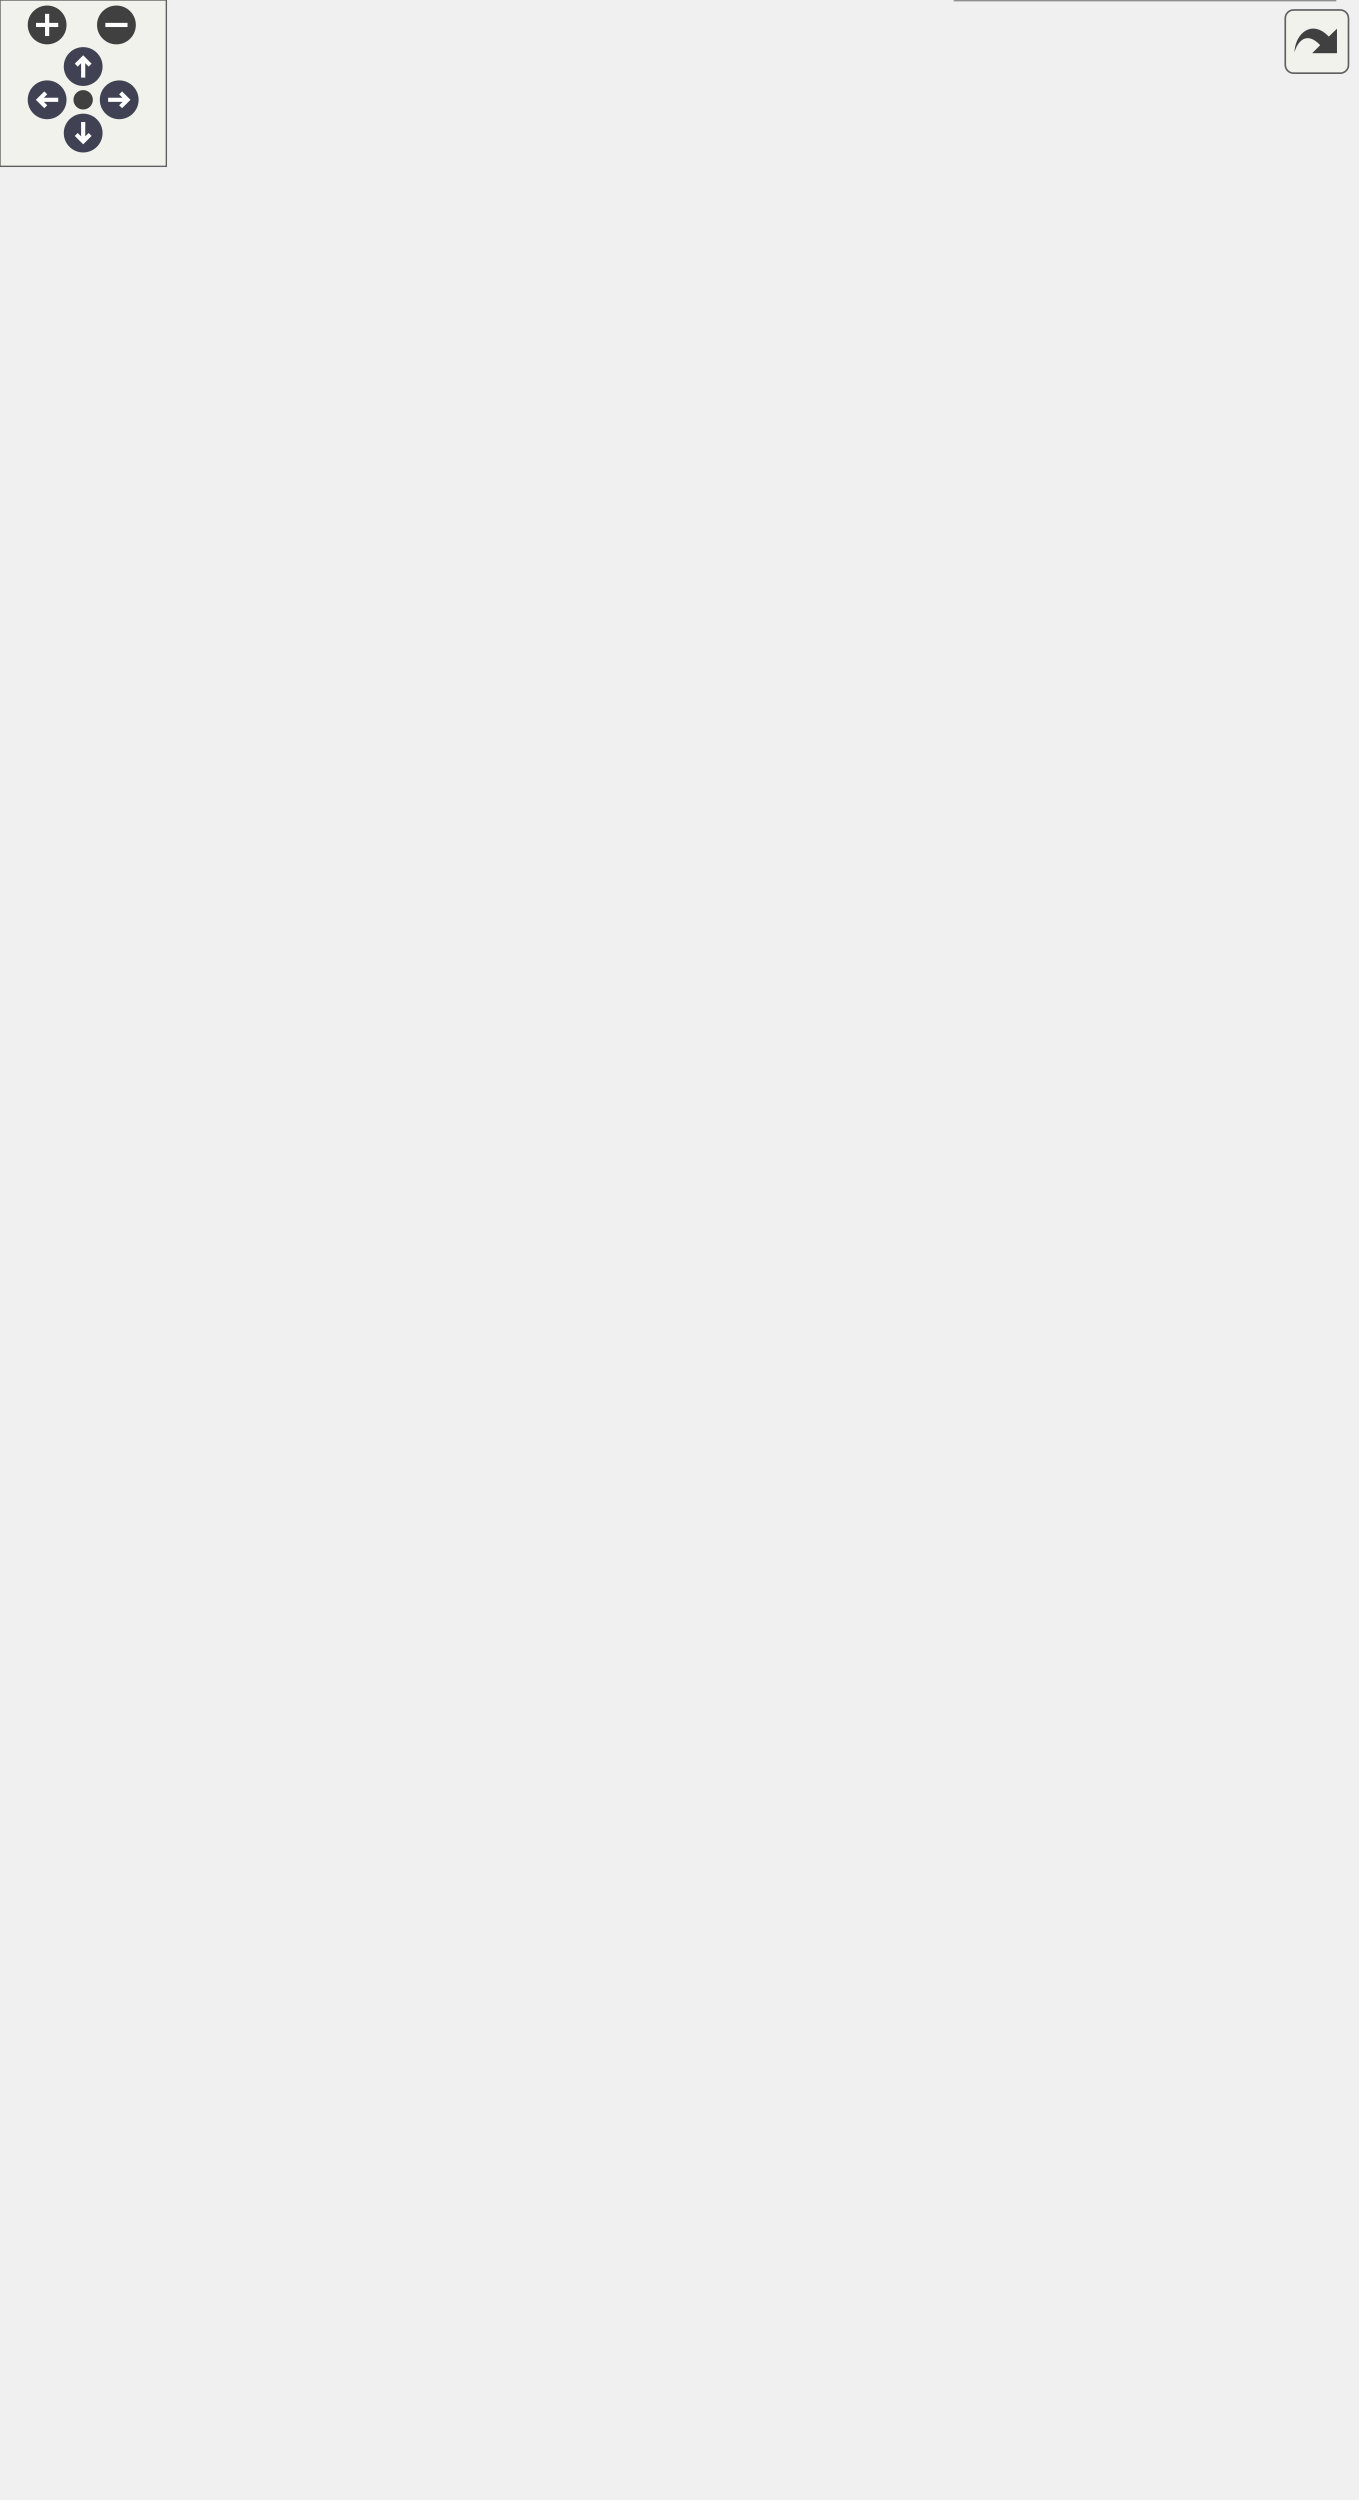
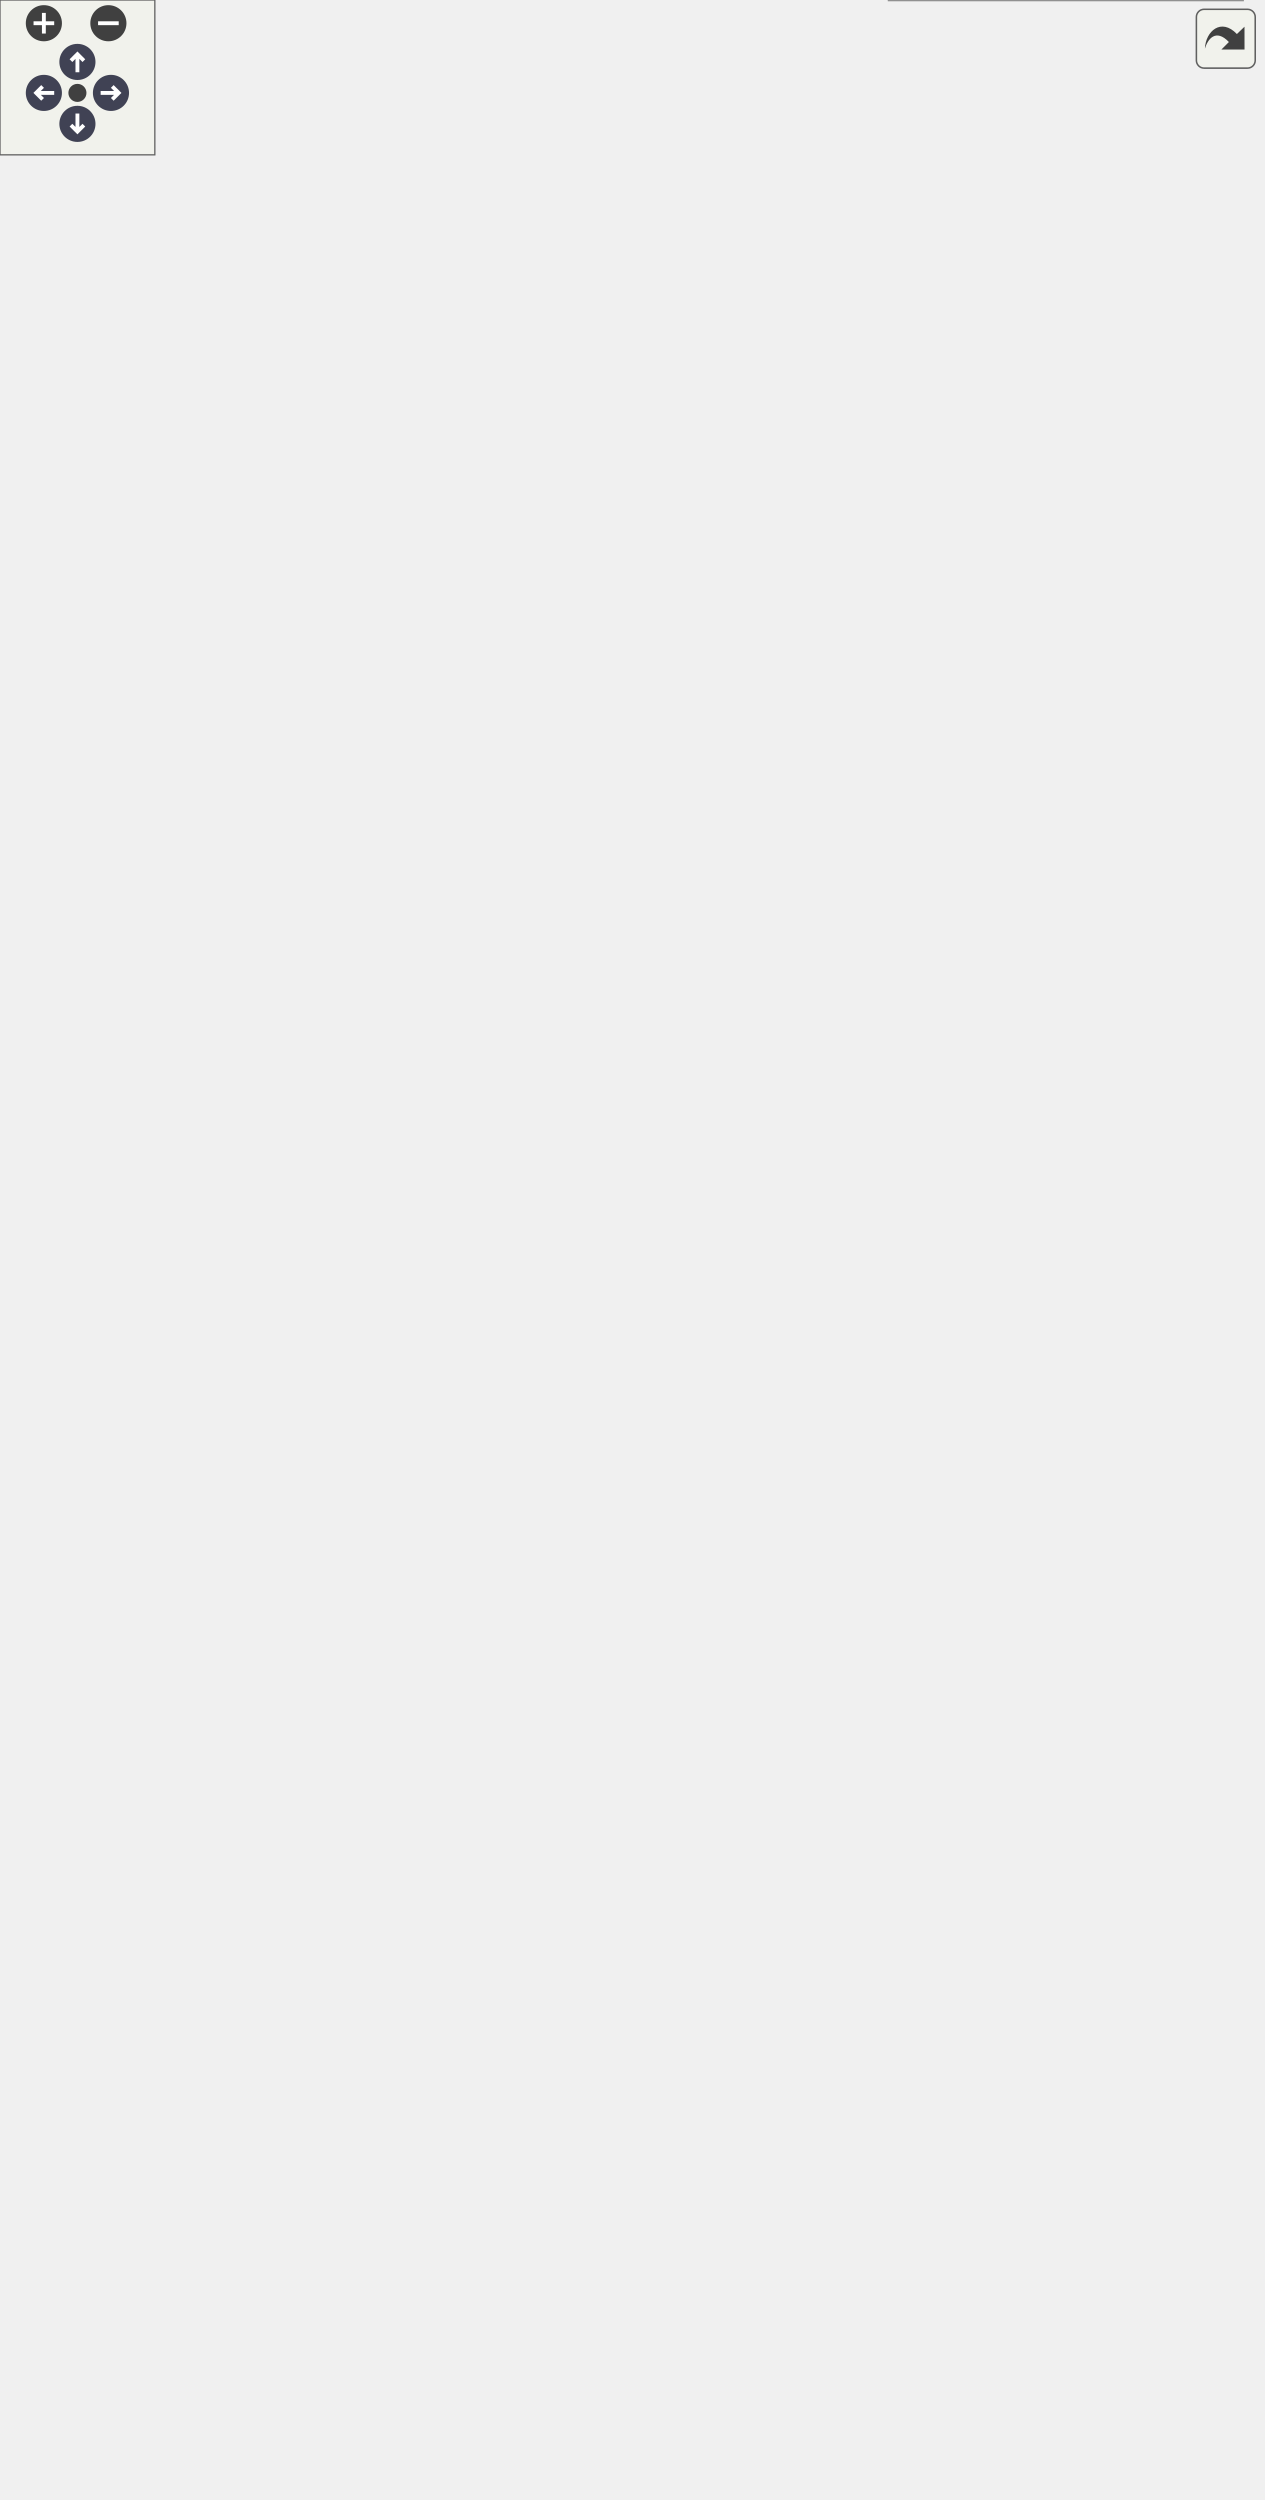
<svg xmlns="http://www.w3.org/2000/svg" xmlns:xlink="http://www.w3.org/1999/xlink" id="main" version="1.1" xml:space="preserve">
  <style type="text/css">
.node, .edge {opacity: 0.7;}
.node.selected, .edge.selected {opacity: 1;}
.edge:hover path { stroke: red; }
.edge:hover polygon { stroke: red; fill: red; }
</style>
  <defs>
    <circle id="rim" cx="0" cy="0" r="7" />
    <circle id="rim2" cx="0" cy="0" r="3.5" />
    <g id="zoomPlus">
      <use xlink:href="#rim" fill="#404040">
        <set attributeName="fill" to="#808080" begin="zoomplus.mouseover" end="zoomplus.mouseout" />
      </use>
      <path d="M-4,0h8M0,-4v8" fill="none" stroke="white" stroke-width="1.5" pointer-events="none" />
    </g>
    <g id="zoomMin">
      <use xlink:href="#rim" fill="#404040">
        <set attributeName="fill" to="#808080" begin="zoomminus.mouseover" end="zoomminus.mouseout" />
      </use>
      <path d="M-4,0h8" fill="none" stroke="white" stroke-width="1.5" pointer-events="none" />
    </g>
    <g id="arrowUp" transform="translate(30 24)">
      <use xlink:href="#rim" />
      <path pointer-events="none" fill="none" stroke="white" stroke-width="1.5" d="M0,-3.0v7 M-2.5,-0.5L0,-3.0L2.5,-0.5" />
    </g>
    <g id="arrowRight" transform="rotate(90) translate(36 -43)">
      <use xlink:href="#rim" />
      <path pointer-events="none" fill="none" stroke="white" stroke-width="1.5" d="M0,-3.0v7 M-2.5,-0.5L0,-3.0L2.5,-0.5" />
    </g>
    <g id="arrowDown" transform="rotate(180) translate(-30 -48)">
      <use xlink:href="#rim" />
      <path pointer-events="none" fill="none" stroke="white" stroke-width="1.5" d="M0,-3.0v7 M-2.5,-0.5L0,-3.0L2.5,-0.5" />
    </g>
    <g id="arrowLeft" transform="rotate(270) translate(-36 17)">
      <use xlink:href="#rim" />
      <path pointer-events="none" fill="none" stroke="white" stroke-width="1.5" d="M0,-3.0v7 M-2.5,-0.5L0,-3.0L2.5,-0.5" />
    </g>
    <g id="resetDef">
      <use xlink:href="#rim2" fill="#404040">
        <set attributeName="fill" to="#808080" begin="reset.mouseover" end="reset.mouseout" />
      </use>
    </g>
  </defs>
  <svg id="graph" class="graph">
    <g id="viewport">
      <g id="Node000003" class="node">
        <g id="a_Node000003">
          <a xlink:href="../../d5/d49/group__a__hpf.html" target="_top" xlink:title=" ">
-             <polygon fill="white" stroke="#666666" points="459,-841 367,-841 367,-822 459,-822 459,-841" />
-             <text text-anchor="middle" x="413" y="-829" font-family="Helvetica,sans-Serif" font-size="10.00">High Pass Filter</text>
+             <polygon fill="white" stroke="#666666" points="459,-908 367,-908 367,-889 459,-889 459,-908" />
+             <text text-anchor="middle" x="413" y="-896" font-family="Helvetica,sans-Serif" font-size="10.00">High Pass Filter</text>
          </a>
        </g>
      </g>
      <g id="Node000004" class="node">
        <g id="a_Node000004">
          <a xlink:href="../../dd/d35/group__a__line2.html" target="_top" xlink:title=" ">
-             <polygon fill="white" stroke="#666666" points="472.5,-804 353.5,-804 353.5,-785 472.5,-785 472.5,-804" />
-             <text text-anchor="middle" x="413" y="-792" font-family="Helvetica,sans-Serif" font-size="10.00">two-dimensional line</text>
+             <polygon fill="white" stroke="#666666" points="477.5,-870.5 348.5,-870.5 348.5,-818.5 477.5,-818.5 477.5,-870.5" />
+             <text text-anchor="start" x="356.5" y="-858.5" font-family="Helvetica,sans-Serif" font-size="10.00">two-dimensional line</text>
+             <text text-anchor="start" x="356.5" y="-847.5" font-family="Helvetica,sans-Serif" font-size="10.00"> defined by an origin,</text>
+             <text text-anchor="start" x="356.5" y="-836.5" font-family="Helvetica,sans-Serif" font-size="10.00"> a direction vector, and</text>
+             <text text-anchor="middle" x="413" y="-825.5" font-family="Helvetica,sans-Serif" font-size="10.00"> a length</text>
          </a>
        </g>
      </g>
      <g id="Node000005" class="node">
        <g id="a_Node000005">
          <a xlink:href="../../d8/ddb/group__a__line3.html" target="_top" xlink:title=" ">
-             <polygon fill="white" stroke="#666666" points="476.5,-767 349.5,-767 349.5,-748 476.5,-748 476.5,-767" />
-             <text text-anchor="middle" x="413" y="-755" font-family="Helvetica,sans-Serif" font-size="10.00">three-dimensional line</text>
+             <polygon fill="white" stroke="#666666" points="477.5,-800.5 348.5,-800.5 348.5,-748.5 477.5,-748.5 477.5,-800.5" />
+             <text text-anchor="start" x="356.5" y="-788.5" font-family="Helvetica,sans-Serif" font-size="10.00">three-dimensional line</text>
+             <text text-anchor="start" x="356.5" y="-777.5" font-family="Helvetica,sans-Serif" font-size="10.00"> defined by an origin,</text>
+             <text text-anchor="start" x="356.5" y="-766.5" font-family="Helvetica,sans-Serif" font-size="10.00"> a direction vector, and</text>
+             <text text-anchor="middle" x="413" y="-755.5" font-family="Helvetica,sans-Serif" font-size="10.00"> a length</text>
          </a>
        </g>
      </g>
      <g id="Node000006" class="node">
        <g id="a_Node000006">
          <a xlink:href="../../d0/dae/group__a__lpf.html" target="_top" xlink:title=" ">
            <polygon fill="white" stroke="#666666" points="457.5,-730 368.5,-730 368.5,-711 457.5,-711 457.5,-730" />
            <text text-anchor="middle" x="413" y="-718" font-family="Helvetica,sans-Serif" font-size="10.00">Low Pass Filter</text>
          </a>
        </g>
      </g>
      <g id="Node000007" class="node">
        <g id="a_Node000007">
          <a xlink:href="../../dd/d81/group__a__pid.html" target="_top" xlink:title=" ">
            <polygon fill="white" stroke="#666666" points="472.5,-692.5 353.5,-692.5 353.5,-662.5 472.5,-662.5 472.5,-692.5" />
            <text text-anchor="start" x="361.5" y="-680.5" font-family="Helvetica,sans-Serif" font-size="10.00">proportional integral</text>
            <text text-anchor="middle" x="413" y="-669.5" font-family="Helvetica,sans-Serif" font-size="10.00"> derivative controller</text>
          </a>
        </g>
      </g>
      <g id="Node000008" class="node">
        <g id="a_Node000008">
          <a xlink:href="../../d9/da5/group__a__pid__fuzzy.html" target="_top" xlink:title=" ">
            <polygon fill="white" stroke="#666666" points="468,-644 358,-644 358,-603 468,-603 468,-644" />
            <text text-anchor="start" x="366" y="-632" font-family="Helvetica,sans-Serif" font-size="10.00">fuzzy proportional</text>
            <text text-anchor="start" x="366" y="-621" font-family="Helvetica,sans-Serif" font-size="10.00"> integral derivative</text>
            <text text-anchor="middle" x="413" y="-610" font-family="Helvetica,sans-Serif" font-size="10.00"> controller</text>
          </a>
        </g>
      </g>
      <g id="Node000001" class="node">
        <g id="a_Node000001">
          <a xlink:title=" ">
            <polygon fill="#999999" stroke="#666666" points="294,-430.5 135,-430.5 135,-400.5 294,-400.5 294,-430.5" />
            <text text-anchor="start" x="143" y="-418.5" font-family="Helvetica,sans-Serif" font-size="10.00">single neuron proportional</text>
            <text text-anchor="middle" x="214.5" y="-407.5" font-family="Helvetica,sans-Serif" font-size="10.00"> integral derivative controller</text>
          </a>
        </g>
      </g>
      <g id="edge2" class="edge">
-         <path fill="none" stroke="blueviolet" stroke-dasharray="5,2" d="M218.57,-430.82C228.73,-480.22 263.37,-639.41 312,-764.5 320.86,-787.29 317.8,-798.37 337,-813.5 345.52,-820.21 356.16,-824.48 366.72,-827.18" />
-         <text text-anchor="middle" x="315.5" y="-788.5" font-family="Helvetica,sans-Serif" font-size="10.00">a</text>
+         <path fill="none" stroke="blueviolet" stroke-dasharray="5,2" d="M217.37,-430.93C226.53,-504.04 269.04,-814.72 337,-879.5 345.17,-887.29 356.05,-892.01 366.99,-894.84" />
+         <text text-anchor="middle" x="315.5" y="-851.5" font-family="Helvetica,sans-Serif" font-size="10.00">a</text>
      </g>
      <g id="edge3" class="edge">
-         <path fill="none" stroke="blueviolet" stroke-dasharray="5,2" d="M218.99,-430.63C229.85,-476.72 265.17,-618.96 312,-730.5 321.01,-751.95 318.54,-762.34 337,-776.5 341.89,-780.25 347.44,-783.23 353.26,-785.6" />
-         <text text-anchor="middle" x="315.5" y="-752.5" font-family="Helvetica,sans-Serif" font-size="10.00">a</text>
+         <path fill="none" stroke="blueviolet" stroke-dasharray="5,2" d="M215.93,-430.81C218.33,-487.98 234.04,-691.76 337,-809.5 340.31,-813.29 344.12,-816.69 348.22,-819.75" />
+         <text text-anchor="middle" x="315.5" y="-785.5" font-family="Helvetica,sans-Serif" font-size="10.00">a</text>
      </g>
      <g id="edge4" class="edge">
-         <path fill="none" stroke="blueviolet" stroke-dasharray="5,2" d="M219.35,-430.76C230.55,-474.1 265.34,-601.17 312,-699.5 320.99,-718.44 319.98,-727.25 337,-739.5 341.78,-742.94 347.14,-745.73 352.72,-747.99" />
-         <text text-anchor="middle" x="315.5" y="-718.5" font-family="Helvetica,sans-Serif" font-size="10.00">a</text>
+         <path fill="none" stroke="blueviolet" stroke-dasharray="5,2" d="M219.35,-430.76C230.55,-474.1 265.34,-601.17 312,-699.5 320.99,-718.44 321.3,-725.61 337,-739.5 340.66,-742.74 344.67,-745.73 348.87,-748.49" />
+         <text text-anchor="middle" x="315.5" y="-717.5" font-family="Helvetica,sans-Serif" font-size="10.00">a</text>
      </g>
      <g id="edge5" class="edge">
        <path fill="none" stroke="blueviolet" stroke-dasharray="5,2" d="M217.13,-430.81C223.09,-478.96 248.31,-628.44 337,-701.5 345.81,-708.76 357.04,-713.29 368.11,-716.11" />
        <text text-anchor="middle" x="315.5" y="-687.5" font-family="Helvetica,sans-Serif" font-size="10.00">a</text>
      </g>
      <g id="edge6" class="edge">
        <path fill="none" stroke="blueviolet" stroke-dasharray="5,2" d="M218.88,-430.57C229.05,-472.39 263.28,-590.87 337,-653.5 341.9,-657.66 347.52,-661.1 353.45,-663.95" />
        <text text-anchor="middle" x="315.5" y="-636.5" font-family="Helvetica,sans-Serif" font-size="10.00">a</text>
      </g>
      <g id="edge7" class="edge">
        <path fill="none" stroke="blueviolet" stroke-dasharray="5,2" d="M221.96,-430.74C237.12,-464.79 278.2,-547.75 337,-594.5 343.23,-599.45 350.4,-603.64 357.79,-607.15" />
        <text text-anchor="middle" x="315.5" y="-577.5" font-family="Helvetica,sans-Serif" font-size="10.00">a</text>
      </g>
      <g id="Node000009" class="node">
        <g id="a_Node000009">
          <a xlink:href="../../db/d44/group__a__plane.html" target="_top" xlink:title=" ">
            <polygon fill="white" stroke="#666666" points="481,-585 345,-585 345,-566 481,-566 481,-585" />
            <text text-anchor="middle" x="413" y="-573" font-family="Helvetica,sans-Serif" font-size="10.00">three-dimensional plane</text>
          </a>
        </g>
      </g>
      <g id="edge8" class="edge">
        <path fill="none" stroke="blueviolet" stroke-dasharray="5,2" d="M223.98,-430.67C241.22,-460.03 283.32,-524.64 337,-557.5 342.6,-560.93 348.8,-563.7 355.17,-565.95" />
        <text text-anchor="middle" x="315.5" y="-545.5" font-family="Helvetica,sans-Serif" font-size="10.00">a</text>
      </g>
      <g id="Node000010" class="node">
        <g id="a_Node000010">
          <a xlink:href="../../d2/d21/group__a__point2.html" target="_top" xlink:title=" ">
            <polygon fill="white" stroke="#666666" points="476,-548 350,-548 350,-529 476,-529 476,-548" />
            <text text-anchor="middle" x="413" y="-536" font-family="Helvetica,sans-Serif" font-size="10.00">two-dimensional point</text>
          </a>
        </g>
      </g>
      <g id="edge9" class="edge">
        <path fill="none" stroke="blueviolet" stroke-dasharray="5,2" d="M228.43,-430.56C249.03,-453.56 291.61,-497.21 337,-520.5 343.67,-523.92 351.01,-526.71 358.41,-528.98" />
        <text text-anchor="middle" x="315.5" y="-512.5" font-family="Helvetica,sans-Serif" font-size="10.00">a</text>
      </g>
      <g id="Node000011" class="node">
        <g id="a_Node000011">
          <a xlink:href="../../de/d3c/group__a__point3.html" target="_top" xlink:title=" ">
            <polygon fill="white" stroke="#666666" points="480,-511 346,-511 346,-492 480,-492 480,-511" />
            <text text-anchor="middle" x="413" y="-499" font-family="Helvetica,sans-Serif" font-size="10.00">three-dimensional point</text>
          </a>
        </g>
      </g>
      <g id="edge10" class="edge">
        <path fill="none" stroke="blueviolet" stroke-dasharray="5,2" d="M238.82,-430.73C262.65,-445.71 301.15,-468.35 337,-482.5 346.37,-486.2 356.69,-489.36 366.59,-491.98" />
        <text text-anchor="middle" x="315.5" y="-476.5" font-family="Helvetica,sans-Serif" font-size="10.00">a</text>
      </g>
      <g id="Node000012" class="node">
        <g id="a_Node000012">
          <a xlink:href="../../d9/d8d/group__a__rand.html" target="_top" xlink:title=" ">
            <polygon fill="white" stroke="#666666" points="478,-473.5 348,-473.5 348,-443.5 478,-443.5 478,-473.5" />
            <text text-anchor="start" x="356" y="-461.5" font-family="Helvetica,sans-Serif" font-size="10.00">pseudorandom number</text>
            <text text-anchor="middle" x="413" y="-450.5" font-family="Helvetica,sans-Serif" font-size="10.00"> generator</text>
          </a>
        </g>
      </g>
      <g id="edge11" class="edge">
        <path fill="none" stroke="blueviolet" stroke-dasharray="5,2" d="M284.23,-430.54C304.92,-435.07 327.54,-440.02 347.93,-444.48" />
        <text text-anchor="middle" x="315.5" y="-440.5" font-family="Helvetica,sans-Serif" font-size="10.00">a</text>
      </g>
      <g id="Node000013" class="node">
        <g id="a_Node000013">
          <a xlink:href="../../d8/d67/group__a__regress__linear.html" target="_top" xlink:title=" ">
            <polygon fill="white" stroke="#666666" points="462,-425 364,-425 364,-406 462,-406 462,-425" />
            <text text-anchor="middle" x="413" y="-413" font-family="Helvetica,sans-Serif" font-size="10.00">linear regression</text>
          </a>
        </g>
      </g>
      <g id="edge12" class="edge">
        <path fill="none" stroke="blueviolet" stroke-dasharray="5,2" d="M294.01,-415.5C317.63,-415.5 342.85,-415.5 363.88,-415.5" />
        <text text-anchor="middle" x="315.5" y="-418.5" font-family="Helvetica,sans-Serif" font-size="10.00">a</text>
      </g>
      <g id="Node000014" class="node">
        <g id="a_Node000014">
          <a xlink:href="../../d9/ddc/group__a__regress__simple.html" target="_top" xlink:title=" ">
            <polygon fill="white" stroke="#666666" points="480,-388 346,-388 346,-369 480,-369 480,-388" />
            <text text-anchor="middle" x="413" y="-376" font-family="Helvetica,sans-Serif" font-size="10.00">simple linear regression</text>
          </a>
        </g>
      </g>
      <g id="edge13" class="edge">
        <path fill="none" stroke="blueviolet" stroke-dasharray="5,2" d="M294.01,-400.72C316.67,-396.45 340.8,-391.91 361.29,-388.05" />
        <text text-anchor="middle" x="315.5" y="-400.5" font-family="Helvetica,sans-Serif" font-size="10.00">a</text>
      </g>
      <g id="Node000015" class="node">
        <g id="a_Node000015">
          <a xlink:href="../../dd/dce/group__a__tf.html" target="_top" xlink:title=" ">
            <polygon fill="white" stroke="#666666" points="462,-351 364,-351 364,-332 462,-332 462,-351" />
            <text text-anchor="middle" x="413" y="-339" font-family="Helvetica,sans-Serif" font-size="10.00">transfer function</text>
          </a>
        </g>
      </g>
      <g id="edge14" class="edge">
        <path fill="none" stroke="blueviolet" stroke-dasharray="5,2" d="M244.3,-400.27C268.51,-387.95 304.3,-370.84 337,-359.5 346.24,-356.3 356.3,-353.46 365.98,-351.04" />
        <text text-anchor="middle" x="315.5" y="-372.5" font-family="Helvetica,sans-Serif" font-size="10.00">a</text>
      </g>
      <g id="Node000016" class="node">
        <g id="a_Node000016">
          <a xlink:href="../../d1/d83/group__a__trajbell.html" target="_top" xlink:title=" ">
            <polygon fill="white" stroke="#666666" points="471,-313.5 355,-313.5 355,-283.5 471,-283.5 471,-313.5" />
            <text text-anchor="start" x="363" y="-301.5" font-family="Helvetica,sans-Serif" font-size="10.00">bell-shaped velocity</text>
            <text text-anchor="middle" x="413" y="-290.5" font-family="Helvetica,sans-Serif" font-size="10.00"> trajectory</text>
          </a>
        </g>
      </g>
      <g id="edge15" class="edge">
        <path fill="none" stroke="blueviolet" stroke-dasharray="5,2" d="M231.54,-400.27C253.67,-379.99 295.56,-344.15 337,-322.5 343.42,-319.14 350.4,-316.15 357.43,-313.51" />
        <text text-anchor="middle" x="315.5" y="-338.5" font-family="Helvetica,sans-Serif" font-size="10.00">a</text>
      </g>
      <g id="Node000017" class="node">
        <g id="a_Node000017">
          <a xlink:href="../../d3/d60/group__a__trajpoly3.html" target="_top" xlink:title=" ">
            <polygon fill="white" stroke="#666666" points="488,-265 338,-265 338,-246 488,-246 488,-265" />
            <text text-anchor="middle" x="413" y="-253" font-family="Helvetica,sans-Serif" font-size="10.00">cubic polynomial trajectory</text>
          </a>
        </g>
      </g>
      <g id="edge16" class="edge">
        <path fill="none" stroke="blueviolet" stroke-dasharray="5,2" d="M224.05,-400.5C241.4,-371.44 283.68,-307.47 337,-274.5 343.28,-270.61 350.33,-267.52 357.52,-265.06" />
        <text text-anchor="middle" x="315.5" y="-295.5" font-family="Helvetica,sans-Serif" font-size="10.00">a</text>
      </g>
      <g id="Node000018" class="node">
        <g id="a_Node000018">
          <a xlink:href="../../d6/dfe/group__a__trajpoly5.html" target="_top" xlink:title=" ">
            <polygon fill="white" stroke="#666666" points="466.5,-227.5 359.5,-227.5 359.5,-197.5 466.5,-197.5 466.5,-227.5" />
            <text text-anchor="start" x="367.5" y="-215.5" font-family="Helvetica,sans-Serif" font-size="10.00">quintic polynomial</text>
            <text text-anchor="middle" x="413" y="-204.5" font-family="Helvetica,sans-Serif" font-size="10.00"> trajectory</text>
          </a>
        </g>
      </g>
      <g id="edge17" class="edge">
        <path fill="none" stroke="blueviolet" stroke-dasharray="5,2" d="M221.65,-400.27C236.32,-365.85 276.69,-281.6 337,-236.5 343.68,-231.51 351.43,-227.53 359.37,-224.37" />
        <text text-anchor="middle" x="315.5" y="-259.5" font-family="Helvetica,sans-Serif" font-size="10.00">a</text>
      </g>
      <g id="Node000019" class="node">
        <g id="a_Node000019">
          <a xlink:href="../../df/d82/group__a__trajpoly7.html" target="_top" xlink:title=" ">
            <polygon fill="white" stroke="#666666" points="489,-179 337,-179 337,-160 489,-160 489,-179" />
            <text text-anchor="middle" x="413" y="-167" font-family="Helvetica,sans-Serif" font-size="10.00">hepta polynomial trajectory</text>
          </a>
        </g>
      </g>
      <g id="edge18" class="edge">
        <path fill="none" stroke="blueviolet" stroke-dasharray="5,2" d="M219.06,-400.3C229.49,-359.29 263.94,-245.64 337,-188.5 341.97,-184.61 347.65,-181.51 353.6,-179.04" />
        <text text-anchor="middle" x="315.5" y="-210.5" font-family="Helvetica,sans-Serif" font-size="10.00">a</text>
      </g>
      <g id="Node000020" class="node">
        <g id="a_Node000020">
          <a xlink:href="../../d7/d75/group__a__trajtrap.html" target="_top" xlink:title=" ">
            <polygon fill="white" stroke="#666666" points="469.5,-141.5 356.5,-141.5 356.5,-111.5 469.5,-111.5 469.5,-141.5" />
            <text text-anchor="start" x="364.5" y="-129.5" font-family="Helvetica,sans-Serif" font-size="10.00">trapezoidal velocity</text>
            <text text-anchor="middle" x="413" y="-118.5" font-family="Helvetica,sans-Serif" font-size="10.00"> trajectory</text>
          </a>
        </g>
      </g>
      <g id="edge19" class="edge">
        <path fill="none" stroke="blueviolet" stroke-dasharray="5,2" d="M217.64,-400.3C224.94,-354.54 253.22,-217.12 337,-150.5 342.78,-145.91 349.46,-142.18 356.4,-139.16" />
        <text text-anchor="middle" x="315.5" y="-175.5" font-family="Helvetica,sans-Serif" font-size="10.00">a</text>
      </g>
      <g id="Node000021" class="node">
        <g id="a_Node000021">
          <a xlink:href="../../d6/d5a/group__a__vector2.html" target="_top" xlink:title=" ">
            <polygon fill="white" stroke="#666666" points="479,-93 347,-93 347,-74 479,-74 479,-93" />
            <text text-anchor="middle" x="413" y="-81" font-family="Helvetica,sans-Serif" font-size="10.00">two-dimensional vector</text>
          </a>
        </g>
      </g>
      <g id="edge20" class="edge">
        <path fill="none" stroke="blueviolet" stroke-dasharray="5,2" d="M216.45,-400.17C220.5,-349.01 240.84,-182.87 337,-102.5 341.64,-98.62 346.96,-95.52 352.59,-93.05" />
        <text text-anchor="middle" x="315.5" y="-124.5" font-family="Helvetica,sans-Serif" font-size="10.00">a</text>
      </g>
      <g id="Node000022" class="node">
        <g id="a_Node000022">
          <a xlink:href="../../d5/db6/group__a__vector3.html" target="_top" xlink:title=" ">
            <polygon fill="white" stroke="#666666" points="483,-56 343,-56 343,-37 483,-37 483,-56" />
            <text text-anchor="middle" x="413" y="-44" font-family="Helvetica,sans-Serif" font-size="10.00">three-dimensional vector</text>
          </a>
        </g>
      </g>
      <g id="edge21" class="edge">
        <path fill="none" stroke="blueviolet" stroke-dasharray="5,2" d="M218.92,-400.25C229.45,-354.48 263.67,-214.79 312,-106.5 320.85,-86.66 319.51,-77.38 337,-64.5 341.64,-61.09 346.83,-58.31 352.27,-56.06" />
        <text text-anchor="middle" x="315.5" y="-109.5" font-family="Helvetica,sans-Serif" font-size="10.00">a</text>
      </g>
      <g id="Node000023" class="node">
        <g id="a_Node000023">
          <a xlink:href="../../d2/d6c/group__a__version.html" target="_top" xlink:title=" ">
            <polygon fill="white" stroke="#666666" points="481.5,-19 344.5,-19 344.5,0 481.5,0 481.5,-19" />
            <text text-anchor="middle" x="413" y="-7" font-family="Helvetica,sans-Serif" font-size="10.00">algorithm library version</text>
          </a>
        </g>
      </g>
      <g id="edge22" class="edge">
        <path fill="none" stroke="blueviolet" stroke-dasharray="5,2" d="M218.62,-400.16C228.77,-351.41 263.11,-196.09 312,-74.5 320.83,-52.55 318.29,-41.98 337,-27.5 341.34,-24.14 346.22,-21.39 351.34,-19.15" />
        <text text-anchor="middle" x="315.5" y="-77.5" font-family="Helvetica,sans-Serif" font-size="10.00">a</text>
      </g>
      <g id="Node000002" class="node">
        <g id="a_Node000002">
          <a xlink:href="../../d2/d6b/group__liba.html" target="_top" xlink:title=" ">
            <polygon fill="white" stroke="#666666" points="98,-425 0,-425 0,-406 98,-406 98,-425" />
            <text text-anchor="middle" x="49" y="-413" font-family="Helvetica,sans-Serif" font-size="10.00">algorithm library</text>
          </a>
        </g>
      </g>
      <g id="edge1" class="edge">
        <path fill="none" stroke="black" d="M108.38,-415.5C116.92,-415.5 125.83,-415.5 134.7,-415.5" />
        <polygon fill="black" stroke="black" points="108.17,-412 98.17,-415.5 108.17,-419 108.17,-412" />
      </g>
    </g>
  </svg>
  <g id="navigator" transform="translate(0 0)" fill="#404254">
    <rect fill="#f2f5e9" fill-opacity="0.5" stroke="#606060" stroke-width=".5" x="0" y="0" width="60" height="60" />
    <use id="zoomplus" xlink:href="#zoomPlus" x="17" y="9" />
    <use id="zoomminus" xlink:href="#zoomMin" x="42" y="9" />
    <use id="reset" xlink:href="#resetDef" x="30" y="36" />
    <use id="arrowup" xlink:href="#arrowUp" x="0" y="0" />
    <use id="arrowright" xlink:href="#arrowRight" x="0" y="0" />
    <use id="arrowdown" xlink:href="#arrowDown" x="0" y="0" />
    <use id="arrowleft" xlink:href="#arrowLeft" x="0" y="0" />
  </g>
  <svg viewBox="0 0 15 15" width="100%" height="30px" preserveAspectRatio="xMaxYMin meet">
    <g id="arrow_out" transform="scale(0.3 0.3)">
      <a xlink:href="group__a__pid__neuro_org.svg" target="_base">
        <rect id="button" ry="5" rx="5" y="6" x="6" height="38" width="38" fill="#f2f5e9" fill-opacity="0.5" stroke="#606060" stroke-width="1.0" />
        <path id="arrow" d="M 11.5,31.437 C 11.94,20.098 22.043,11.323 32.159,21.979 L 37.069,17.246 C 37.069,17.246 37.088,32 37.088,32 L 22.16,31.978 C 22.16,31.978 26.998,27.14 26.998,27.14 C 18.529,18.264 13.292,25.23 11.5,31.437 z" style="fill:#404040;" />
      </a>
    </g>
  </svg>
  <style type="text/css">

[data-mouse-over-selected='false'] { opacity: 0.7; }
[data-mouse-over-selected='true']  { opacity: 1.0; }

</style>
</svg>
